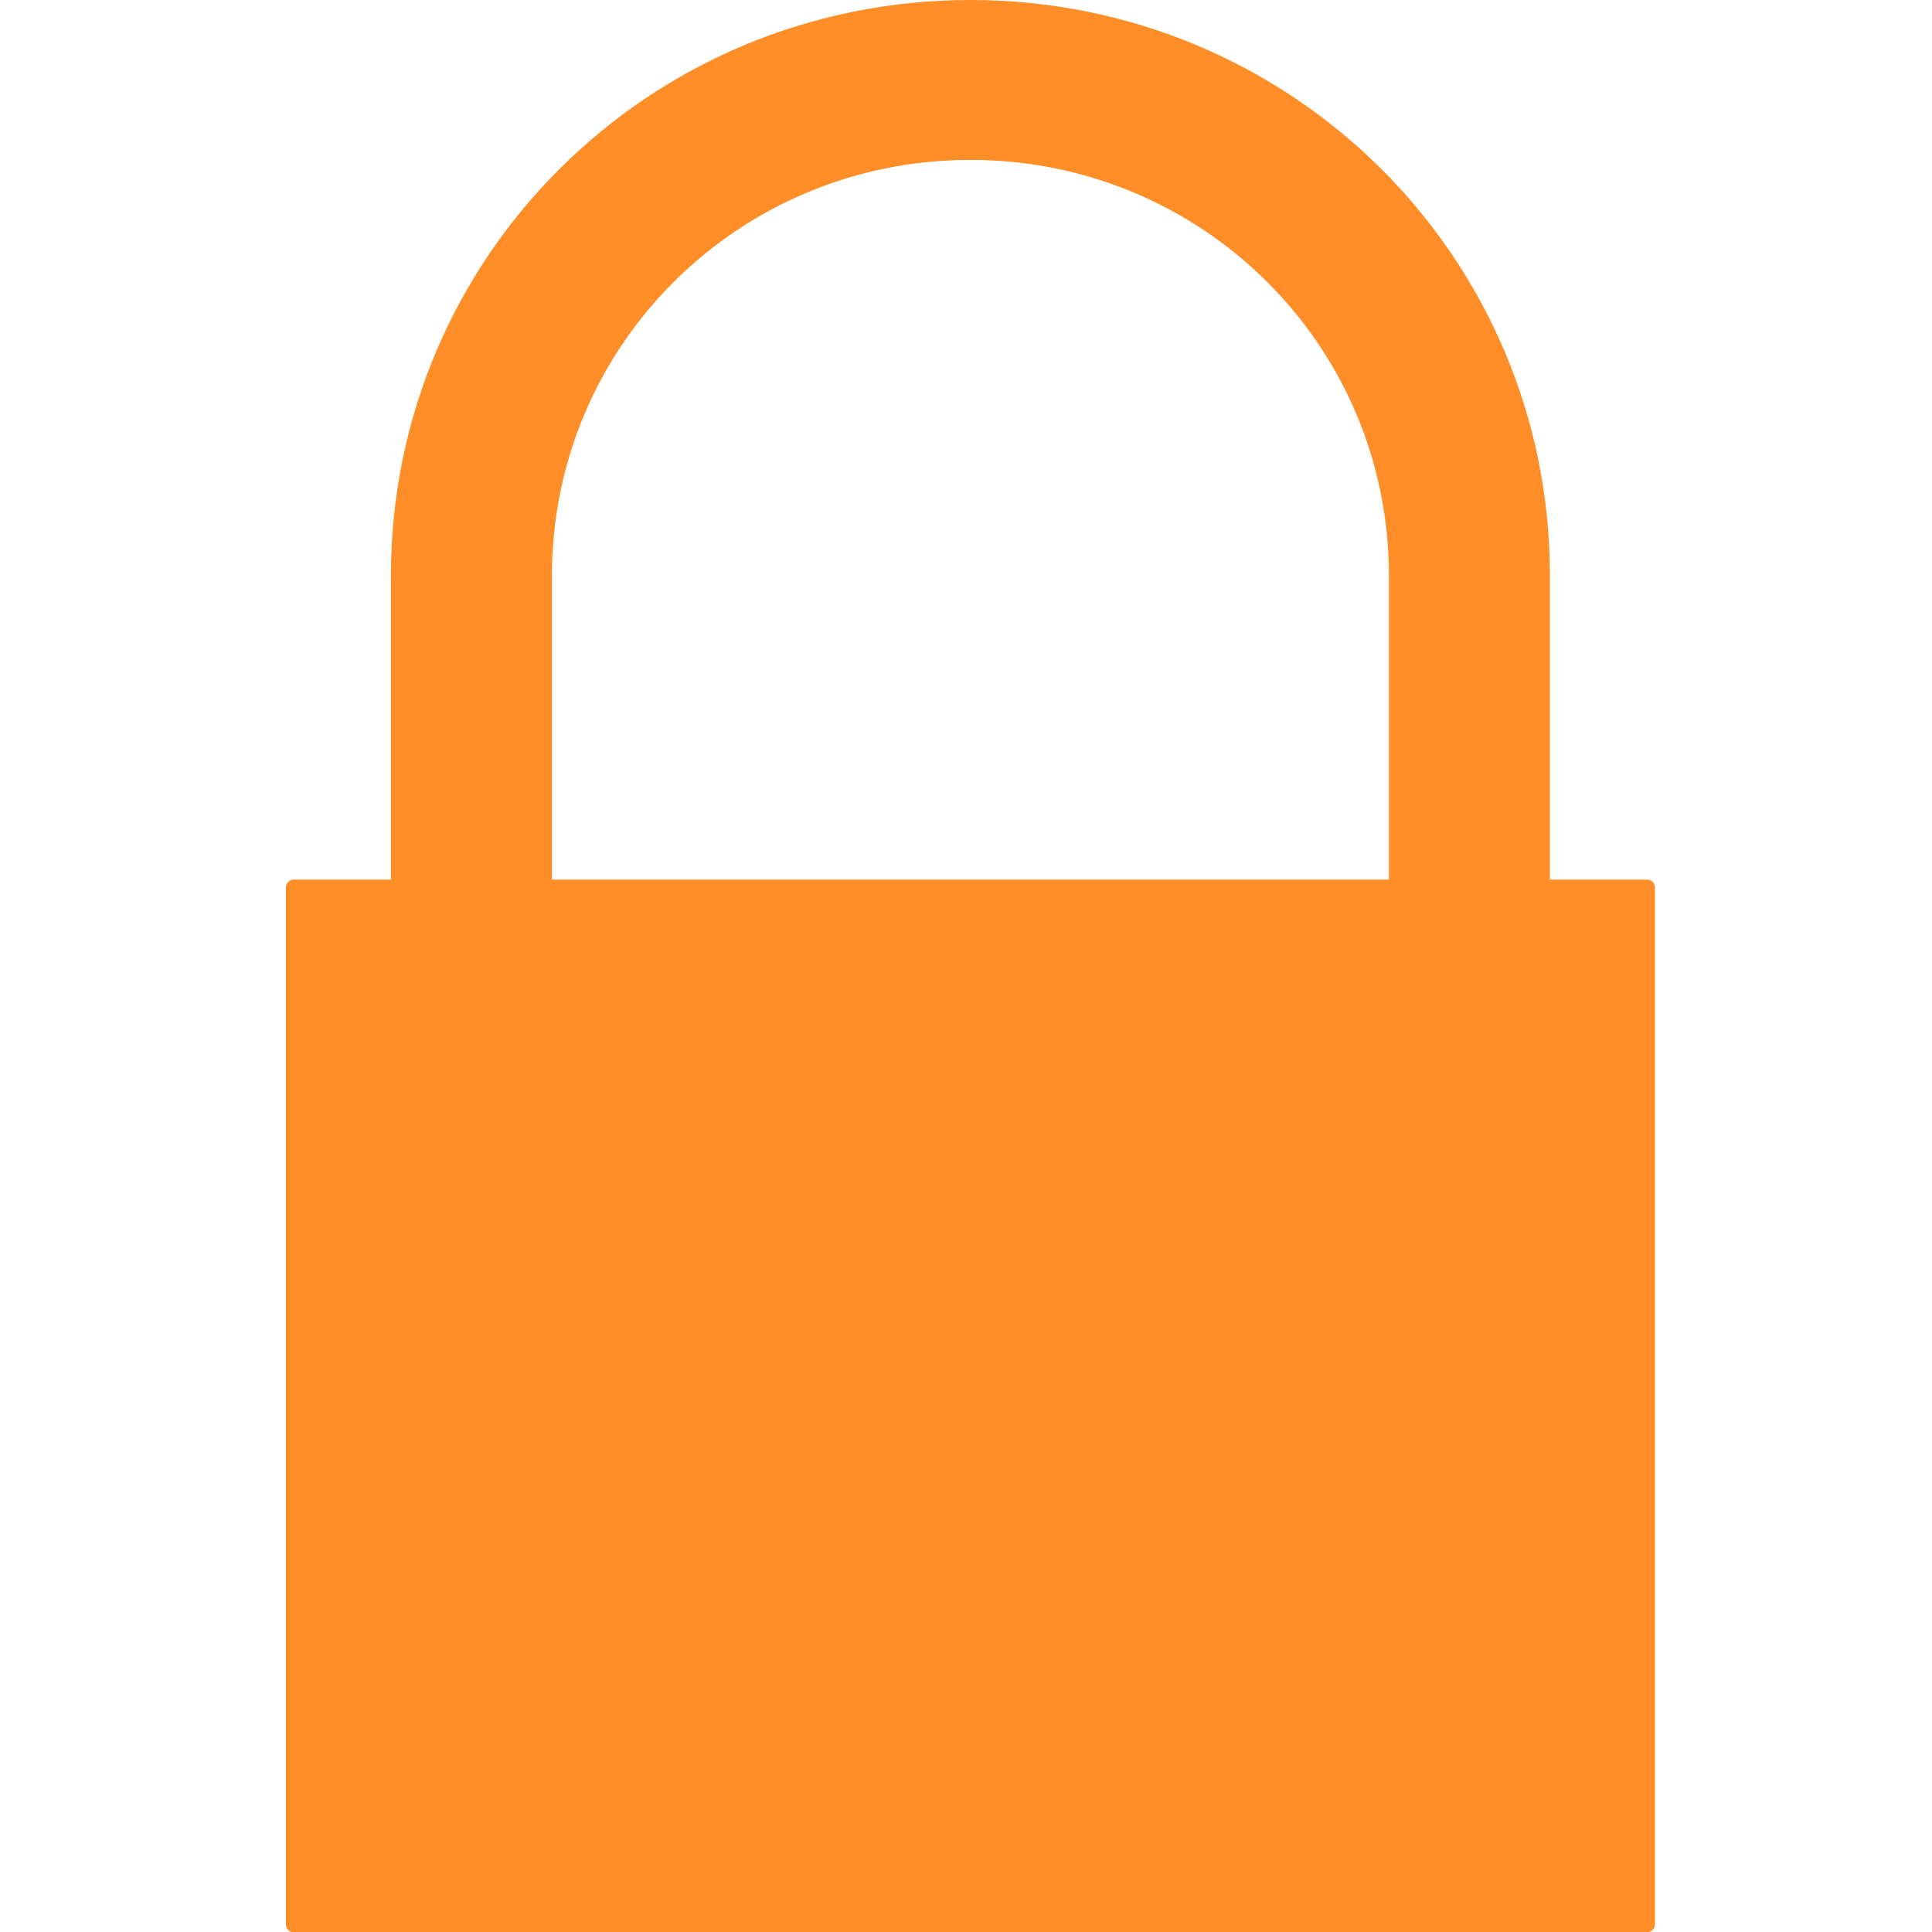
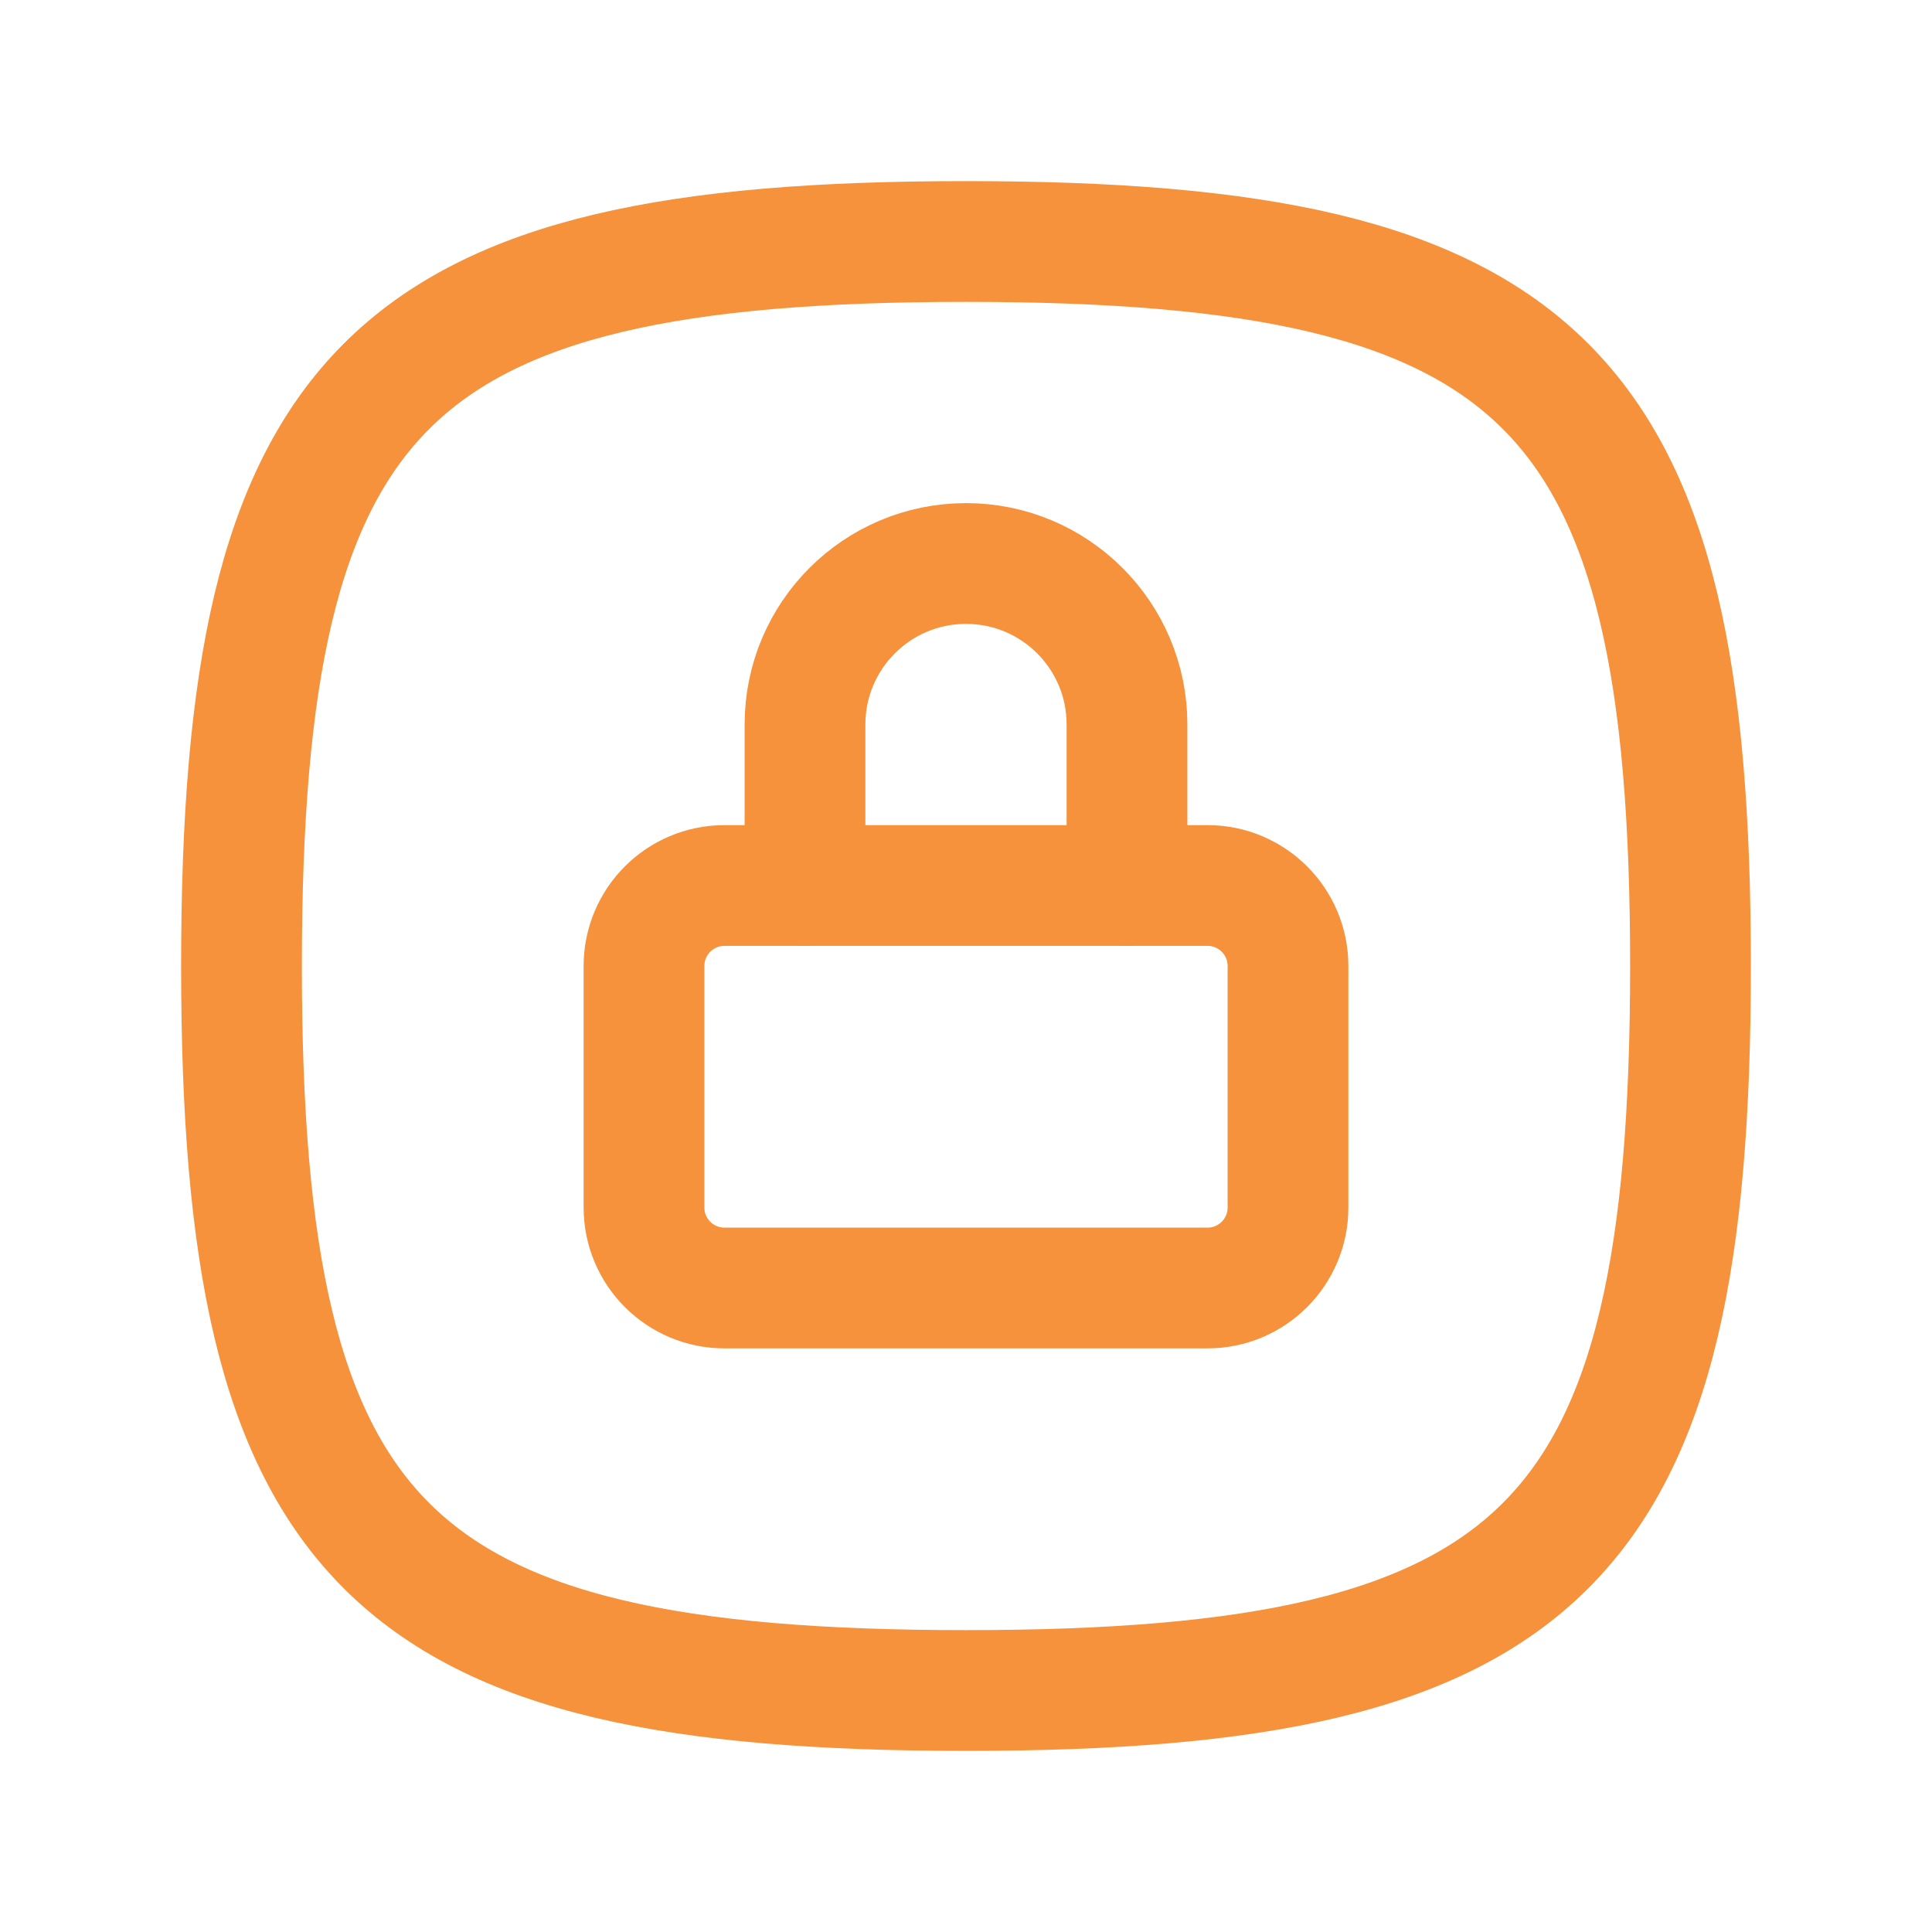
- <svg xmlns="http://www.w3.org/2000/svg" width="100" zoomAndPan="magnify" viewBox="0 0 75 75" height="100" preserveAspectRatio="xMidYMid meet" version="1.0">
-   <defs>
-     <clipPath id="bc922e9328">
-       <path d="M 11.047 34 L 64.297 34 L 64.297 75 L 11.047 75 Z M 11.047 34 " clip-rule="nonzero" />
-     </clipPath>
-   </defs>
-   <path fill="#ff8e28" d="M 37.672 0 C 25.207 0 15.176 9.965 15.176 22.348 L 15.176 47.176 L 21.426 47.176 L 21.426 22.348 C 21.426 13.406 28.672 6.207 37.672 6.207 C 46.672 6.207 53.918 13.406 53.918 22.348 L 53.918 47.176 L 60.168 47.176 L 60.168 22.348 C 60.168 9.965 50.133 0 37.672 0 Z M 37.672 0 " fill-opacity="1" fill-rule="evenodd" />
-   <g clip-path="url(#bc922e9328)">
-     <path fill="#ff8e28" d="M 11.406 34.145 L 63.934 34.145 C 64.02 34.145 64.094 34.176 64.156 34.234 C 64.215 34.293 64.246 34.367 64.246 34.453 L 64.246 74.703 C 64.246 74.789 64.215 74.859 64.156 74.922 C 64.094 74.98 64.02 75.012 63.934 75.012 L 11.406 75.012 C 11.32 75.012 11.25 74.98 11.188 74.922 C 11.129 74.859 11.098 74.789 11.098 74.703 L 11.098 34.453 C 11.098 34.367 11.129 34.293 11.188 34.234 C 11.25 34.176 11.32 34.145 11.406 34.145 " fill-opacity="1" fill-rule="evenodd" />
-   </g>
+ <svg xmlns="http://www.w3.org/2000/svg" class="icon icon-tabler icon-tabler-lock-square-rounded" width="32" height="32" viewBox="0 0 24 24" stroke-width="1.5" stroke="#F5923B" fill="none" stroke-linecap="round" stroke-linejoin="round">
+   <path stroke="none" d="M0 0h24v24H0z" fill="none" />
+   <path d="M12 3c7.2 0 9 1.8 9 9s-1.8 9 -9 9s-9 -1.8 -9 -9s1.8 -9 9 -9z" />
+   <path d="M8 11m0 1a1 1 0 0 1 1 -1h6a1 1 0 0 1 1 1v3a1 1 0 0 1 -1 1h-6a1 1 0 0 1 -1 -1z" />
+   <path d="M10 11v-2a2 2 0 1 1 4 0v2" />
</svg>
